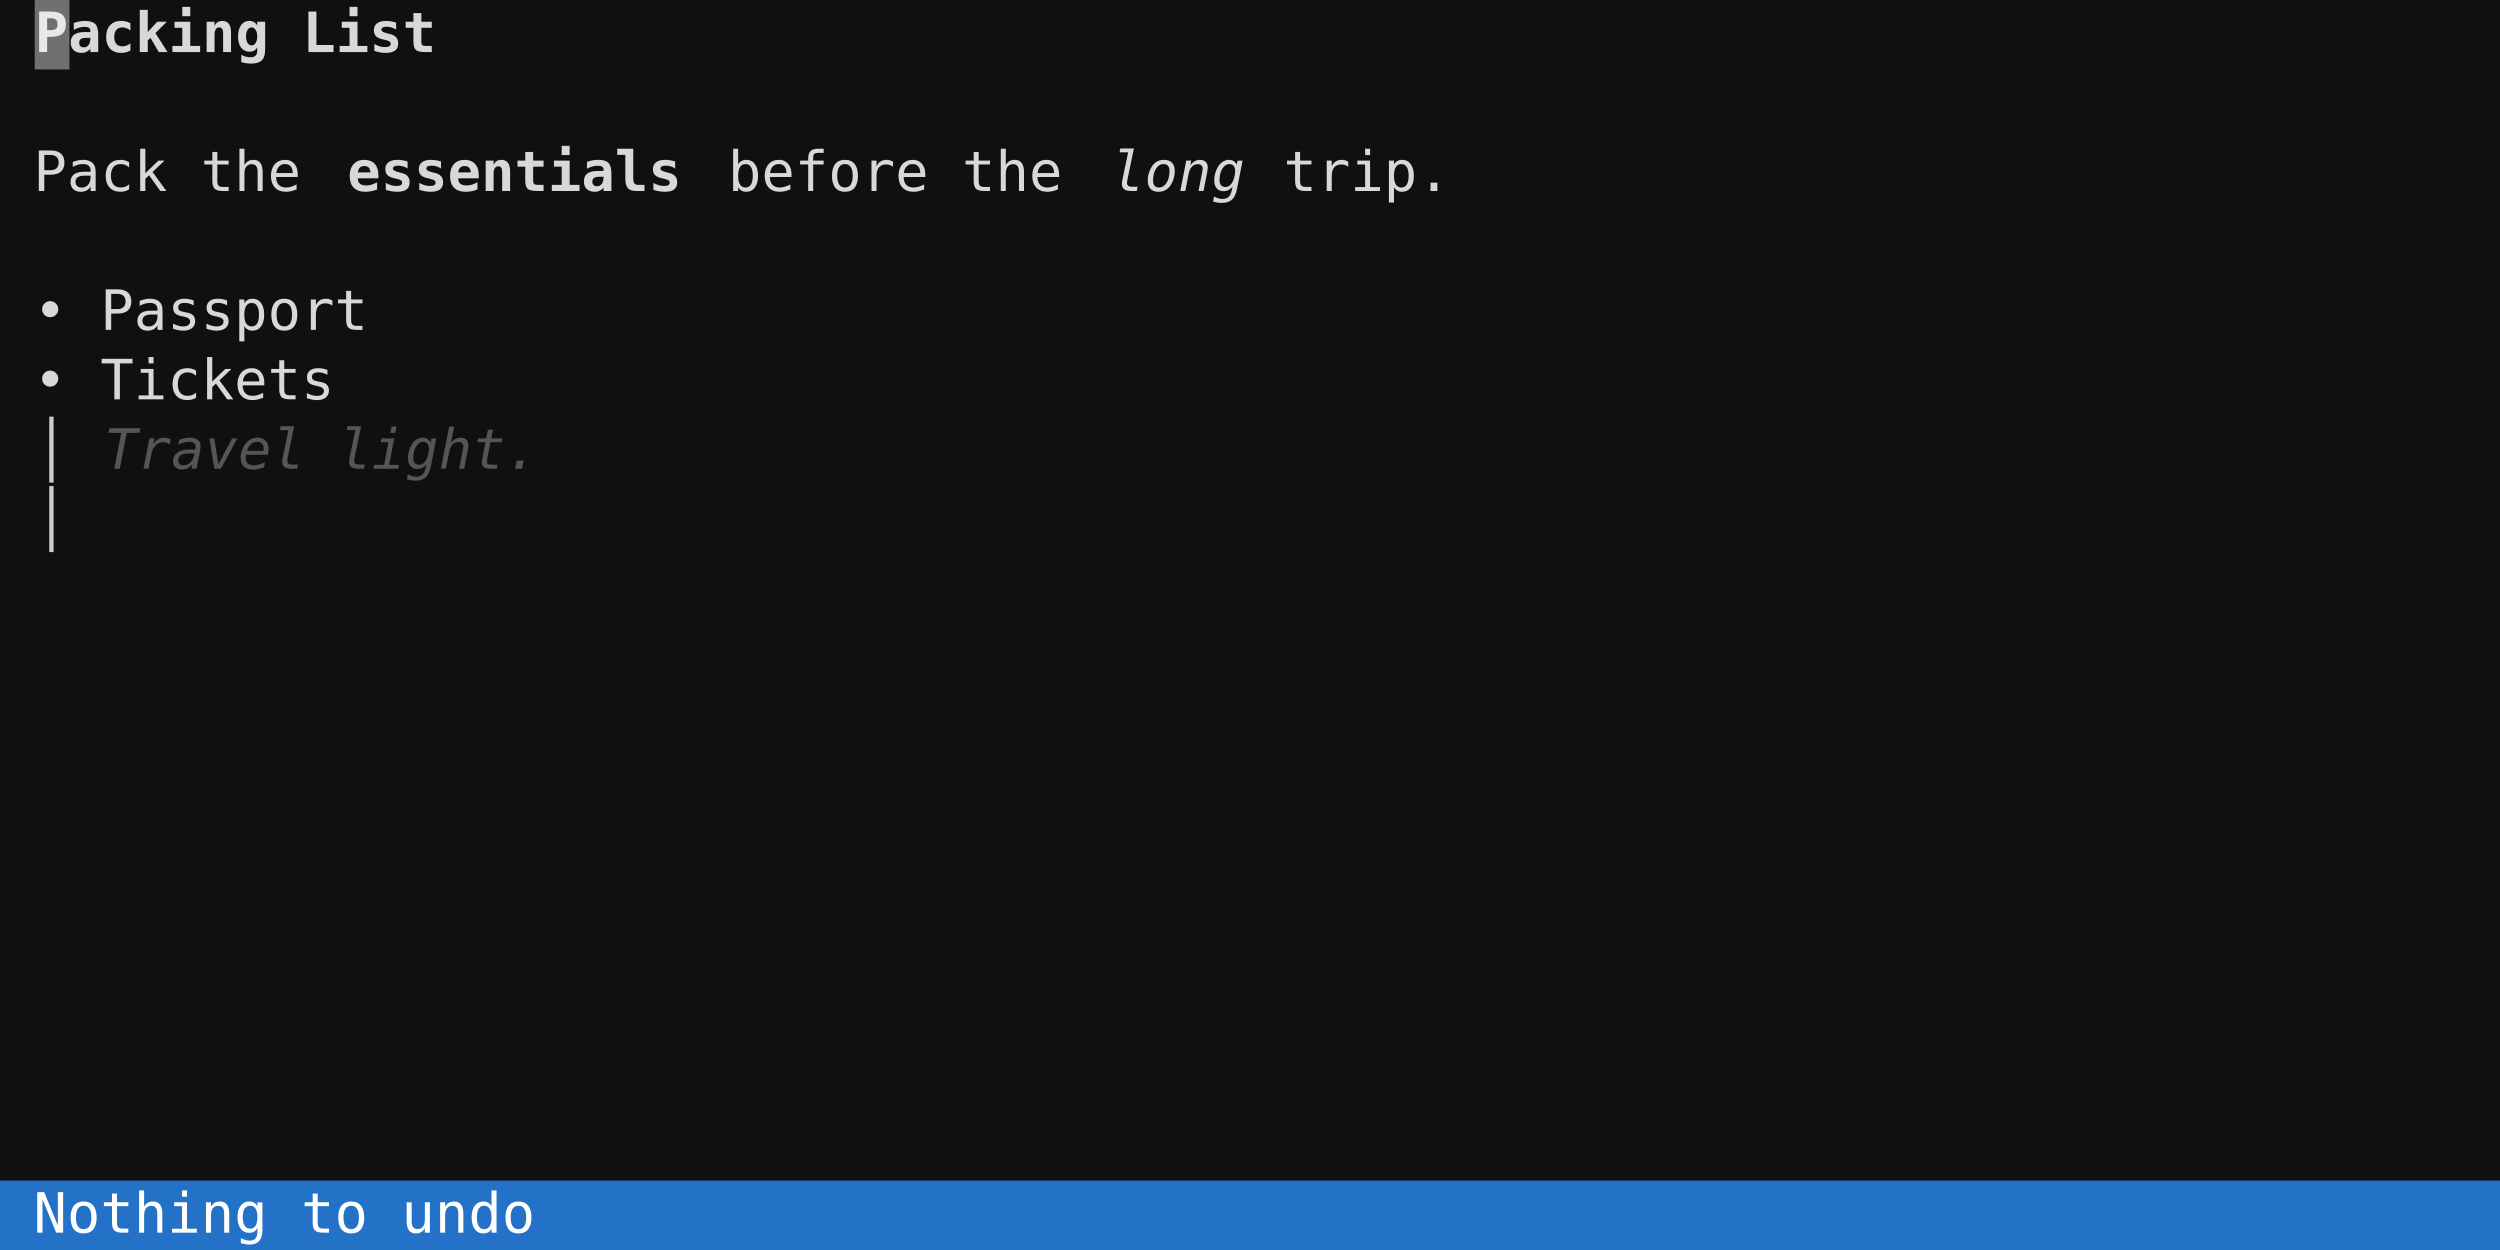
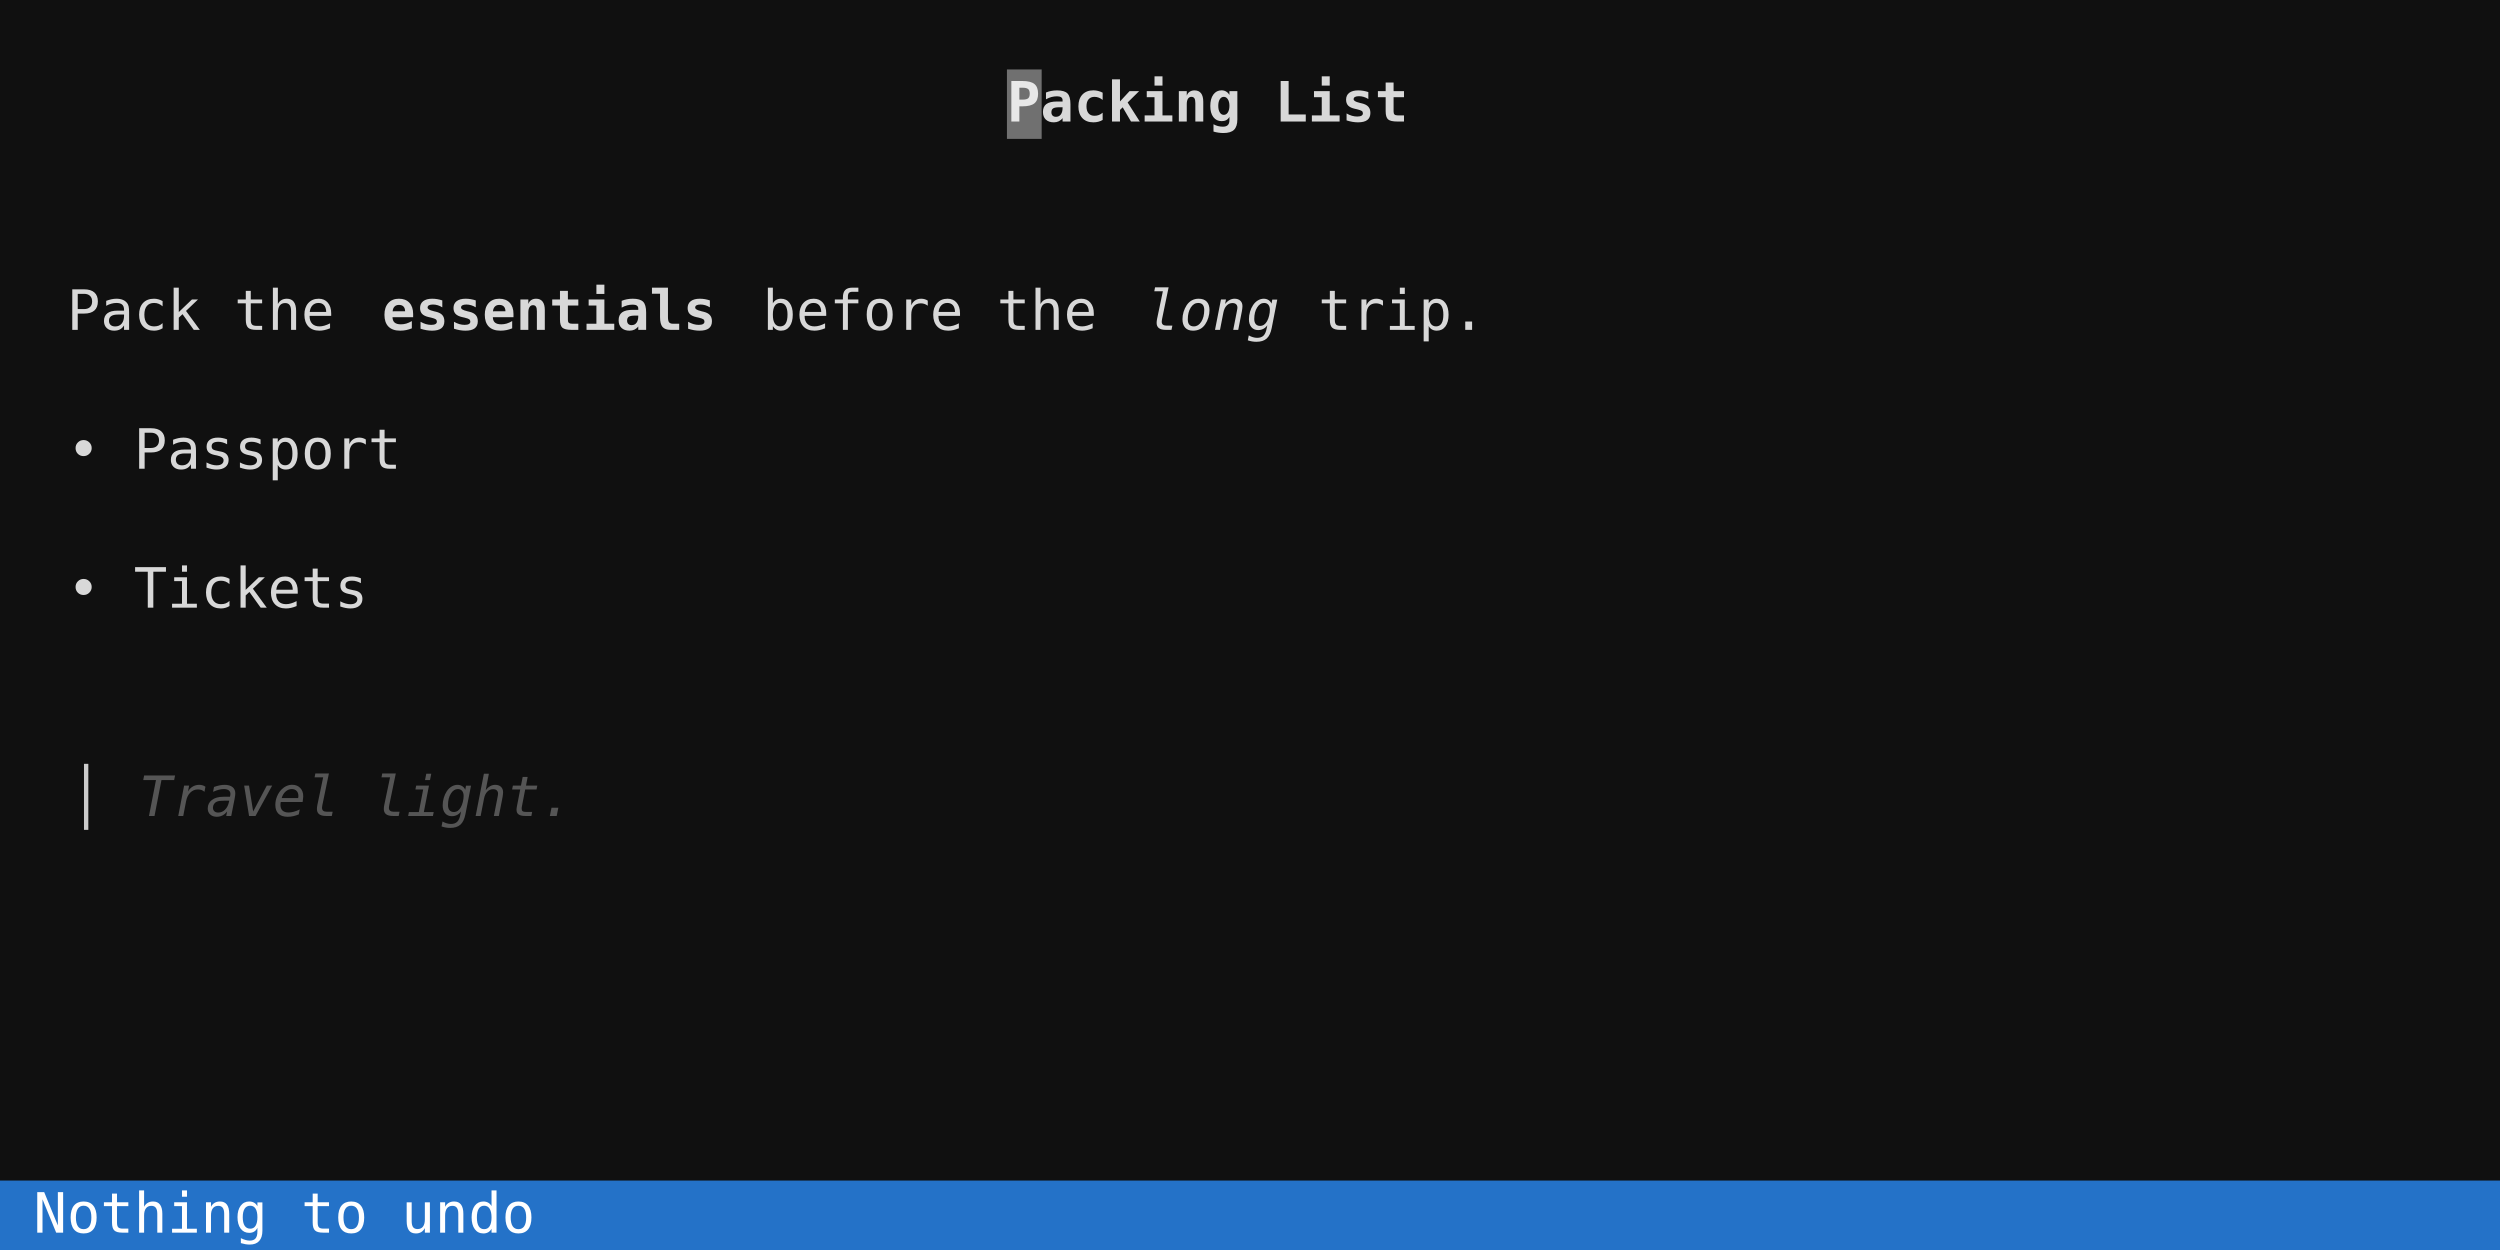
<svg xmlns="http://www.w3.org/2000/svg" width="720" height="360" viewBox="0 0 720 360" font-family="'DejaVu Sans Mono', Menlo, Consolas, monospace" font-size="16px">
  <rect width="100%" height="100%" fill="#101010" />
-   <text x="10" y="15" fill="#d8d8d8" textLength="120" lengthAdjust="spacingAndGlyphs" xml:space="preserve" font-weight="bold">Packing List</text>
-   <text x="0" y="55" fill="#d8d8d8" textLength="100" lengthAdjust="spacingAndGlyphs" xml:space="preserve"> Pack the </text>
-   <text x="100" y="55" fill="#d8d8d8" textLength="100" lengthAdjust="spacingAndGlyphs" xml:space="preserve" font-weight="bold">essentials</text>
-   <text x="200" y="55" fill="#d8d8d8" textLength="120" lengthAdjust="spacingAndGlyphs" xml:space="preserve"> before the </text>
-   <text x="320" y="55" fill="#d8d8d8" textLength="40" lengthAdjust="spacingAndGlyphs" xml:space="preserve" font-style="italic">long</text>
-   <text x="360" y="55" fill="#d8d8d8" textLength="360" lengthAdjust="spacingAndGlyphs" xml:space="preserve"> trip.                              </text>
-   <text x="0" y="95" fill="#d8d8d8" textLength="720" lengthAdjust="spacingAndGlyphs" xml:space="preserve"> • Passport                                                             </text>
-   <text x="0" y="115" fill="#d8d8d8" textLength="720" lengthAdjust="spacingAndGlyphs" xml:space="preserve"> • Tickets                                                              </text>
-   <text x="10" y="135" fill="#cccccc" textLength="10" lengthAdjust="spacingAndGlyphs" xml:space="preserve">│</text>
-   <text x="30" y="135" fill="#555555" textLength="130" lengthAdjust="spacingAndGlyphs" xml:space="preserve" font-style="italic">Travel light.</text>
-   <text x="10" y="155" fill="#cccccc" textLength="10" lengthAdjust="spacingAndGlyphs" xml:space="preserve">│</text>
+   <text x="290" y="35" fill="#d8d8d8" textLength="120" lengthAdjust="spacingAndGlyphs" xml:space="preserve" font-weight="bold">Packing List</text>
+   <text x="0" y="95" fill="#d8d8d8" textLength="110" lengthAdjust="spacingAndGlyphs" xml:space="preserve">  Pack the </text>
+   <text x="110" y="95" fill="#d8d8d8" textLength="100" lengthAdjust="spacingAndGlyphs" xml:space="preserve" font-weight="bold">essentials</text>
+   <text x="210" y="95" fill="#d8d8d8" textLength="120" lengthAdjust="spacingAndGlyphs" xml:space="preserve"> before the </text>
+   <text x="330" y="95" fill="#d8d8d8" textLength="40" lengthAdjust="spacingAndGlyphs" xml:space="preserve" font-style="italic">long</text>
+   <text x="370" y="95" fill="#d8d8d8" textLength="350" lengthAdjust="spacingAndGlyphs" xml:space="preserve"> trip.                             </text>
+   <text x="0" y="135" fill="#d8d8d8" textLength="720" lengthAdjust="spacingAndGlyphs" xml:space="preserve">  • Passport                                                            </text>
+   <text x="0" y="175" fill="#d8d8d8" textLength="720" lengthAdjust="spacingAndGlyphs" xml:space="preserve">  • Tickets                                                             </text>
+   <text x="20" y="235" fill="#cccccc" textLength="10" lengthAdjust="spacingAndGlyphs" xml:space="preserve">│</text>
+   <text x="40" y="235" fill="#555555" textLength="130" lengthAdjust="spacingAndGlyphs" xml:space="preserve" font-style="italic">Travel light.</text>
  <rect x="0" y="340" width="720" height="20" fill="#2472c8" />
  <text x="0" y="355" fill="#ffffff" textLength="720" lengthAdjust="spacingAndGlyphs" xml:space="preserve"> Nothing to undo                                                        </text>
-   <rect x="10" y="0" width="10" height="20" fill="#ffffff" fill-opacity="0.4" />
+   <rect x="290" y="20" width="10" height="20" fill="#ffffff" fill-opacity="0.4" />
</svg>
